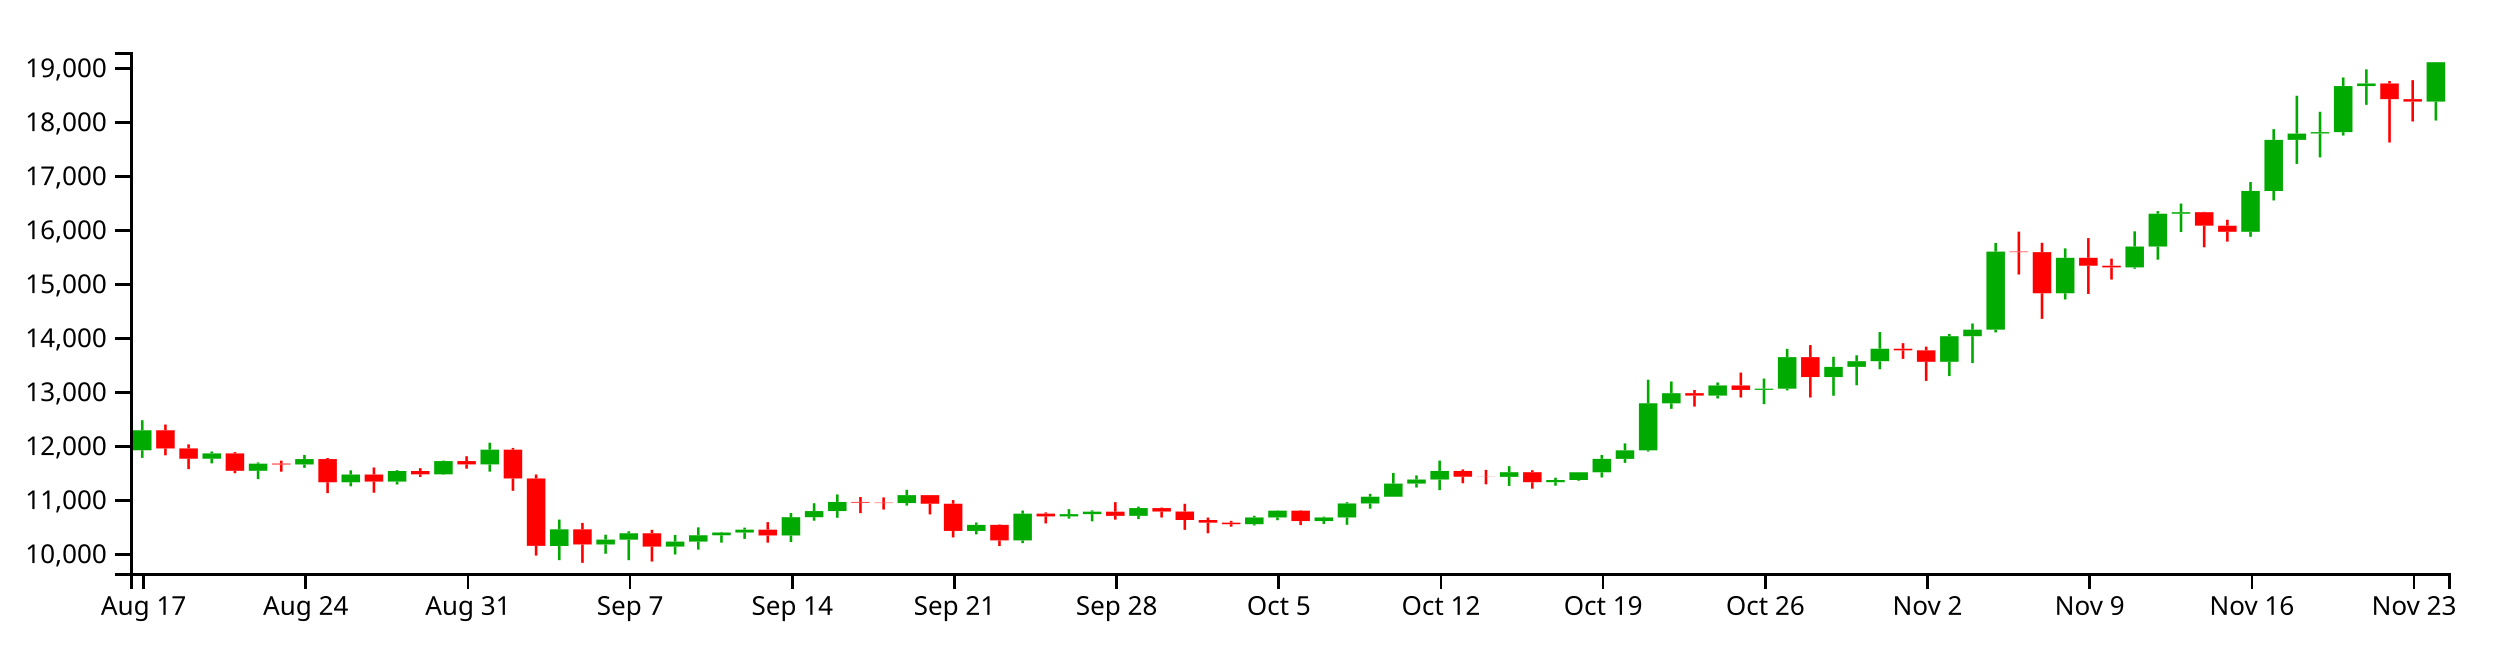
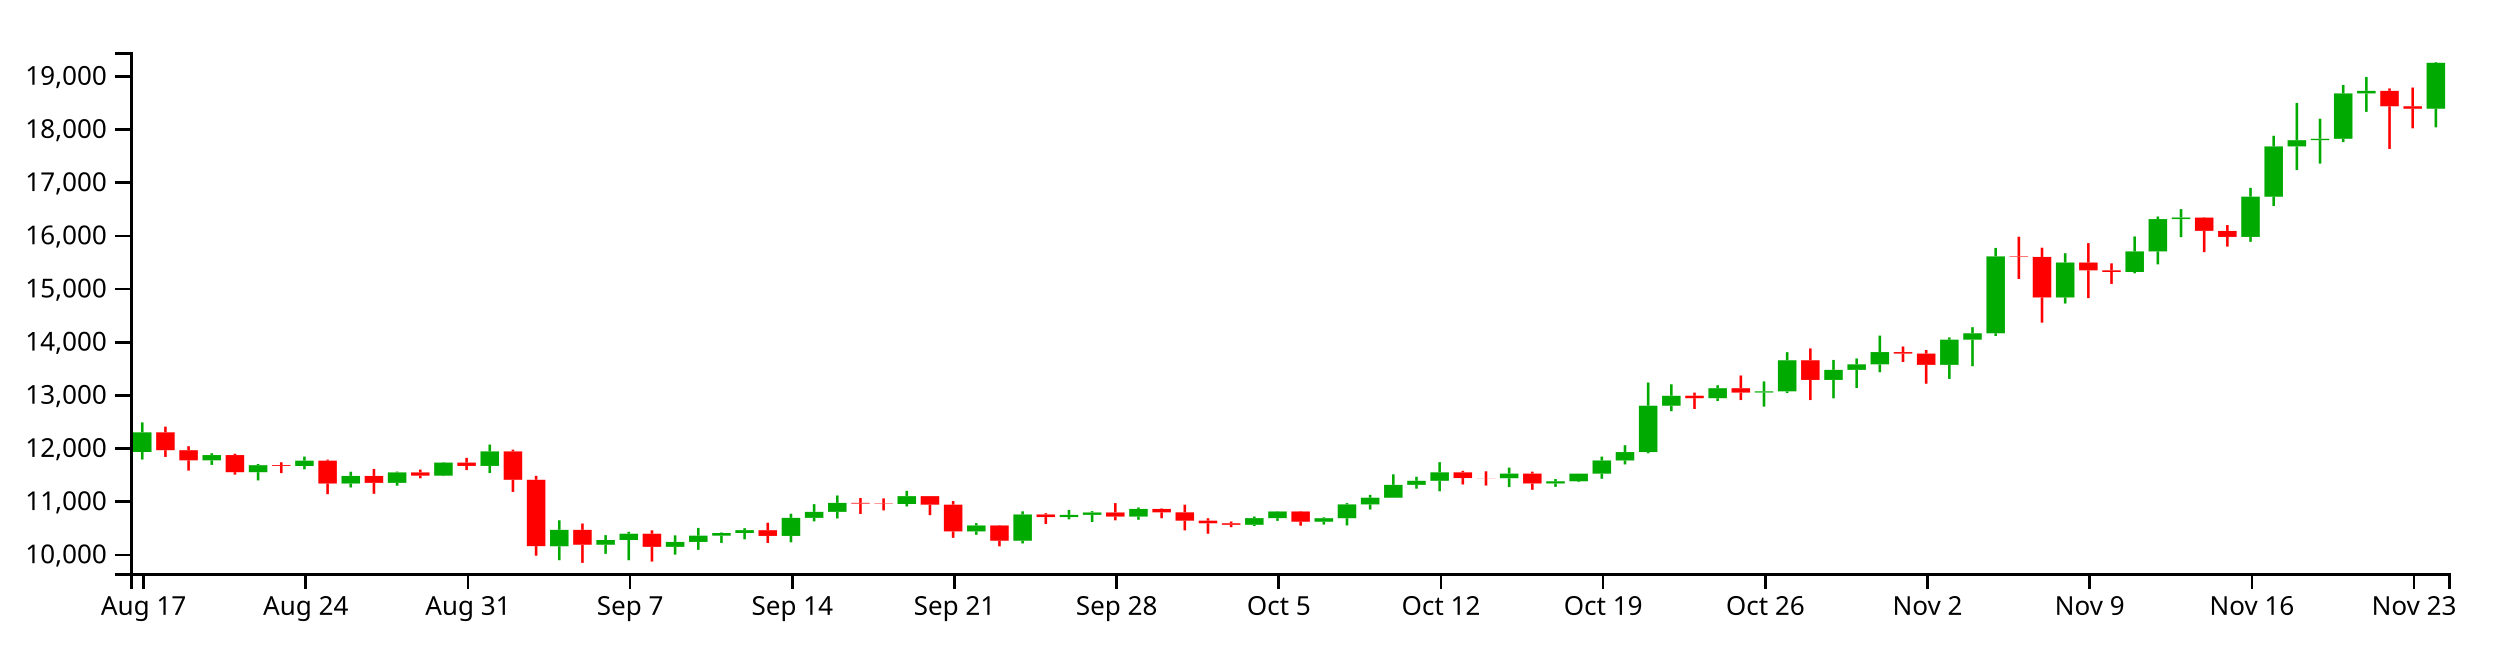
<svg xmlns="http://www.w3.org/2000/svg" version="1.1" width="960" height="250">
  <g transform="translate(50,20)">
    <style>.axis path,.axis line{fill:none;stroke:#000;shape-rendering:crispEdges;}path.candle{stroke:#000000;}path.candle.body{stroke-width:0;}path.candle.up{fill:#00AA00;stroke:#00AA00;}path.candle.down{fill:#FF0000;stroke:#FF0000;}</style>
    <g class="candlestick">
      <g class="data">
-         <path class="candle body up" d="M 1.068 152.903 l 7.117 0 L 8.185 145.228 l -7.117 0 L 1.068 152.903 M 27.757 156.15 l 7.117 0 L 34.874 154.094 l -7.117 0 L 27.757 156.15 M 45.55 160.777 l 7.117 0 L 52.667 158.046 l -7.117 0 L 45.55 160.777 M 63.343 158.353 l 7.117 0 L 70.46 156.278 l -7.117 0 L 63.343 158.353 M 81.136 165.189 l 7.117 0 L 88.253 162.224 l -7.117 0 L 81.136 165.189 M 98.928 164.941 l 7.117 0 L 106.046 160.866 l -7.117 0 L 98.928 164.941 M 116.721 162.133 l 7.117 0 L 123.838 157.046 l -7.117 0 L 116.721 162.133 M 134.514 158.324 l 7.117 0 L 141.631 152.675 l -7.117 0 L 134.514 158.324 M 161.204 189.658 l 7.117 0 L 168.321 183.273 l -7.117 0 L 161.204 189.658 M 178.996 189.069 l 7.117 0 L 186.114 187.213 l -7.117 0 L 178.996 189.069 M 187.893 187.22 l 7.117 0 L 195.01 184.783 l -7.117 0 L 187.893 187.22 M 205.686 189.899 l 7.117 0 L 212.803 187.981 l -7.117 0 L 205.686 189.899 M 214.582 187.979 l 7.117 0 L 221.699 185.541 l -7.117 0 L 214.582 187.979 M 223.479 185.541 l 7.117 0 L 230.596 184.483 l -7.117 0 L 223.479 185.541 M 232.375 184.483 l 7.117 0 L 239.492 183.383 l -7.117 0 L 232.375 184.483 M 250.168 185.624 l 7.117 0 L 257.285 178.597 l -7.117 0 L 250.168 185.624 M 259.064 178.597 l 7.117 0 L 266.182 176.243 l -7.117 0 L 259.064 178.597 M 267.961 176.244 l 7.117 0 L 275.078 172.745 l -7.117 0 L 267.961 176.244 M 294.65 173.172 l 7.117 0 L 301.767 170.119 l -7.117 0 L 294.65 173.172 M 321.339 183.875 l 7.117 0 L 328.457 181.544 l -7.117 0 L 321.339 183.875 M 339.132 187.519 l 7.117 0 L 346.25 177.259 l -7.117 0 L 339.132 187.519 M 356.925 178.29 l 7.117 0 L 364.042 177.419 l -7.117 0 L 356.925 178.29 M 365.822 177.419 l 7.117 0 L 372.939 176.472 l -7.117 0 L 365.822 177.419 M 383.615 178.092 l 7.117 0 L 390.732 175.099 l -7.117 0 L 383.615 178.092 M 428.097 181.286 l 7.117 0 L 435.214 178.704 l -7.117 0 L 428.097 181.286 M 436.993 178.704 l 7.117 0 L 444.11 176.1 l -7.117 0 L 436.993 178.704 M 454.786 180.092 l 7.117 0 L 461.903 178.708 l -7.117 0 L 454.786 180.092 M 463.683 178.708 l 7.117 0 L 470.8 173.335 l -7.117 0 L 463.683 178.708 M 472.579 173.337 l 7.117 0 L 479.696 170.741 l -7.117 0 L 472.579 173.337 M 481.475 170.741 l 7.117 0 L 488.593 165.712 l -7.117 0 L 481.475 170.741 M 490.372 165.712 l 7.117 0 L 497.489 164.14 l -7.117 0 L 490.372 165.712 M 499.268 164.14 l 7.117 0 L 506.385 160.839 l -7.117 0 L 499.268 164.14 M 525.958 163.127 l 7.117 0 L 533.075 161.318 l -7.117 0 L 525.958 163.127 M 543.75 165.172 l 7.117 0 L 550.868 164.323 l -7.117 0 L 543.75 165.172 M 552.647 164.321 l 7.117 0 L 559.764 161.359 l -7.117 0 L 552.647 164.321 M 561.543 161.359 l 7.117 0 L 568.661 156.21 l -7.117 0 L 561.543 161.359 M 570.44 156.211 l 7.117 0 L 577.557 152.924 l -7.117 0 L 570.44 156.211 M 579.336 152.923 l 7.117 0 L 586.453 134.865 l -7.117 0 L 579.336 152.923 M 588.233 134.869 l 7.117 0 L 595.35 130.976 l -7.117 0 L 588.233 134.869 M 606.026 131.919 l 7.117 0 L 613.143 128.007 l -7.117 0 L 606.026 131.919 M 623.818 129.709 l 7.117 0 L 630.936 129.241 l -7.117 0 L 623.818 129.709 M 632.715 129.242 l 7.117 0 L 639.832 117.133 l -7.117 0 L 632.715 129.242 M 650.508 124.8 l 7.117 0 L 657.625 120.875 l -7.117 0 L 650.508 124.8 M 659.404 120.875 l 7.117 0 L 666.521 118.71 l -7.117 0 L 659.404 120.875 M 668.301 118.71 l 7.117 0 L 675.418 113.923 l -7.117 0 L 668.301 118.71 M 694.99 118.927 l 7.117 0 L 702.107 109.102 l -7.117 0 L 694.99 118.927 M 703.886 109.102 l 7.117 0 L 711.004 106.604 l -7.117 0 L 703.886 109.102 M 712.783 106.604 l 7.117 0 L 719.9 76.622 l -7.117 0 L 712.783 106.604 M 739.472 92.623 l 7.117 0 L 746.589 79.005 l -7.117 0 L 739.472 92.623 M 766.162 82.693 l 7.117 0 L 773.279 74.668 l -7.117 0 L 766.162 82.693 M 775.058 74.668 l 7.117 0 L 782.175 62.07 l -7.117 0 L 775.058 74.668 M 783.954 62.07 l 7.117 0 L 791.072 61.472 l -7.117 0 L 783.954 62.07 M 810.644 69.013 l 7.117 0 L 817.761 53.326 l -7.117 0 L 810.644 69.013 M 819.54 53.337 l 7.117 0 L 826.657 33.716 l -7.117 0 L 819.54 53.337 M 828.437 33.716 l 7.117 0 L 835.554 31.295 l -7.117 0 L 828.437 33.716 M 837.333 31.262 l 7.117 0 L 844.45 30.742 l -7.117 0 L 837.333 31.262 M 846.23 30.742 l 7.117 0 L 853.347 13.059 l -7.117 0 L 846.23 30.742 M 855.126 13.059 l 7.117 0 L 862.243 12.061 l -7.117 0 L 855.126 13.059 M 881.815 19.023 l 7.117 0 L 888.932 3.888 l -7.117 0 L 881.815 19.023" />
-         <path class="candle body down" d="M 9.964 145.228 l 7.117 0 L 17.081 152.198 l -7.117 0 L 9.964 145.228 M 18.86 152.196 l 7.117 0 L 25.978 156.146 l -7.117 0 L 18.86 152.196 M 36.653 154.094 l 7.117 0 L 43.77 160.775 l -7.117 0 L 36.653 154.094 M 54.446 158.034 l 7.117 0 L 61.563 158.353 l -7.117 0 L 54.446 158.034 M 72.239 156.278 l 7.117 0 L 79.356 165.189 l -7.117 0 L 72.239 156.278 M 90.032 162.224 l 7.117 0 L 97.149 164.941 l -7.117 0 L 90.032 162.224 M 107.825 160.867 l 7.117 0 L 114.942 162.133 l -7.117 0 L 107.825 160.867 M 125.618 157.046 l 7.117 0 L 132.735 158.324 l -7.117 0 L 125.618 157.046 M 143.411 152.675 l 7.117 0 L 150.528 163.735 l -7.117 0 L 143.411 152.675 M 152.307 163.735 l 7.117 0 L 159.424 189.605 l -7.117 0 L 152.307 163.735 M 170.1 183.273 l 7.117 0 L 177.217 189.069 l -7.117 0 L 170.1 183.273 M 196.789 184.782 l 7.117 0 L 203.906 189.899 l -7.117 0 L 196.789 184.782 M 241.271 183.389 l 7.117 0 L 248.389 185.625 l -7.117 0 L 241.271 183.389 M 276.857 172.745 l 7.117 0 L 283.974 173.036 l -7.117 0 L 276.857 172.745 M 285.754 173.035 l 7.117 0 L 292.871 173.173 l -7.117 0 L 285.754 173.035 M 303.547 170.119 l 7.117 0 L 310.664 173.444 l -7.117 0 L 303.547 170.119 M 312.443 173.444 l 7.117 0 L 319.56 183.875 l -7.117 0 L 312.443 173.444 M 330.236 181.544 l 7.117 0 L 337.353 187.519 l -7.117 0 L 330.236 181.544 M 348.029 177.258 l 7.117 0 L 355.146 178.288 l -7.117 0 L 348.029 177.258 M 374.718 176.472 l 7.117 0 L 381.835 178.092 l -7.117 0 L 374.718 176.472 M 392.511 175.097 l 7.117 0 L 399.628 176.424 l -7.117 0 L 392.511 175.097 M 401.407 176.424 l 7.117 0 L 408.525 179.688 l -7.117 0 L 401.407 176.424 M 410.304 179.688 l 7.117 0 L 417.421 180.699 l -7.117 0 L 410.304 179.688 M 419.2 180.699 l 7.117 0 L 426.317 181.286 l -7.117 0 L 419.2 180.699 M 445.89 176.1 l 7.117 0 L 453.007 180.092 l -7.117 0 L 445.89 176.1 M 508.165 160.839 l 7.117 0 L 515.282 163.072 l -7.117 0 L 508.165 160.839 M 517.061 163.071 l 7.117 0 L 524.178 163.127 l -7.117 0 L 517.061 163.071 M 534.854 161.318 l 7.117 0 L 541.971 165.171 l -7.117 0 L 534.854 161.318 M 597.129 130.97 l 7.117 0 L 604.246 131.919 l -7.117 0 L 597.129 130.97 M 614.922 128.007 l 7.117 0 L 622.039 129.726 l -7.117 0 L 614.922 128.007 M 641.611 117.133 l 7.117 0 L 648.729 124.8 l -7.117 0 L 641.611 117.133 M 677.197 113.923 l 7.117 0 L 684.314 114.535 l -7.117 0 L 677.197 113.923 M 686.094 114.535 l 7.117 0 L 693.211 118.933 l -7.117 0 L 686.094 114.535 M 721.679 76.622 l 7.117 0 L 728.796 76.831 l -7.117 0 L 721.679 76.622 M 730.576 76.831 l 7.117 0 L 737.693 92.623 l -7.117 0 L 730.576 76.831 M 748.369 79.005 l 7.117 0 L 755.486 82.046 l -7.117 0 L 748.369 79.005 M 757.265 82.046 l 7.117 0 L 764.382 82.693 l -7.117 0 L 757.265 82.046 M 792.851 61.486 l 7.117 0 L 799.968 66.661 l -7.117 0 L 792.851 61.486 M 801.747 66.679 l 7.117 0 L 808.864 69.013 l -7.117 0 L 801.747 66.679 M 864.022 12.061 l 7.117 0 L 871.14 18.061 l -7.117 0 L 864.022 12.061 M 872.919 18.072 l 7.117 0 L 880.036 19.023 l -7.117 0 L 872.919 18.072" />
+         <path class="candle body up" d="M 1.068 153.569 l 7.117 0 L 8.185 146.012 l -7.117 0 L 1.068 153.569 M 27.757 156.766 l 7.117 0 L 34.874 154.741 l -7.117 0 L 27.757 156.766 M 45.55 161.321 l 7.117 0 L 52.667 158.632 l -7.117 0 L 45.55 161.321 M 63.343 158.935 l 7.117 0 L 70.46 156.892 l -7.117 0 L 63.343 158.935 M 81.136 165.666 l 7.117 0 L 88.253 162.746 l -7.117 0 L 81.136 165.666 M 98.928 165.422 l 7.117 0 L 106.046 161.41 l -7.117 0 L 98.928 165.422 M 116.721 162.656 l 7.117 0 L 123.838 157.648 l -7.117 0 L 116.721 162.656 M 134.514 158.907 l 7.117 0 L 141.631 153.345 l -7.117 0 L 134.514 158.907 M 161.204 189.758 l 7.117 0 L 168.321 183.471 l -7.117 0 L 161.204 189.758 M 178.996 189.178 l 7.117 0 L 186.114 187.351 l -7.117 0 L 178.996 189.178 M 187.893 187.357 l 7.117 0 L 195.01 184.958 l -7.117 0 L 187.893 187.357 M 205.686 189.996 l 7.117 0 L 212.803 188.106 l -7.117 0 L 205.686 189.996 M 214.582 188.104 l 7.117 0 L 221.699 185.704 l -7.117 0 L 214.582 188.104 M 223.479 185.704 l 7.117 0 L 230.596 184.663 l -7.117 0 L 223.479 185.704 M 232.375 184.663 l 7.117 0 L 239.492 183.58 l -7.117 0 L 232.375 184.663 M 250.168 185.786 l 7.117 0 L 257.285 178.867 l -7.117 0 L 250.168 185.786 M 259.064 178.867 l 7.117 0 L 266.182 176.549 l -7.117 0 L 259.064 178.867 M 267.961 176.551 l 7.117 0 L 275.078 173.105 l -7.117 0 L 267.961 176.551 M 294.65 173.526 l 7.117 0 L 301.767 170.52 l -7.117 0 L 294.65 173.526 M 321.339 184.064 l 7.117 0 L 328.457 181.769 l -7.117 0 L 321.339 184.064 M 339.132 187.652 l 7.117 0 L 346.25 177.549 l -7.117 0 L 339.132 187.652 M 356.925 178.565 l 7.117 0 L 364.042 177.707 l -7.117 0 L 356.925 178.565 M 365.822 177.707 l 7.117 0 L 372.939 176.775 l -7.117 0 L 365.822 177.707 M 383.615 178.37 l 7.117 0 L 390.732 175.423 l -7.117 0 L 383.615 178.37 M 428.097 181.515 l 7.117 0 L 435.214 178.972 l -7.117 0 L 428.097 181.515 M 436.993 178.972 l 7.117 0 L 444.11 176.408 l -7.117 0 L 436.993 178.972 M 454.786 180.339 l 7.117 0 L 461.903 178.977 l -7.117 0 L 454.786 180.339 M 463.683 178.977 l 7.117 0 L 470.8 173.686 l -7.117 0 L 463.683 178.977 M 472.579 173.689 l 7.117 0 L 479.696 171.133 l -7.117 0 L 472.579 173.689 M 481.475 171.133 l 7.117 0 L 488.593 166.18 l -7.117 0 L 481.475 171.133 M 490.372 166.18 l 7.117 0 L 497.489 164.633 l -7.117 0 L 490.372 166.18 M 499.268 164.633 l 7.117 0 L 506.385 161.382 l -7.117 0 L 499.268 164.633 M 525.958 163.635 l 7.117 0 L 533.075 161.854 l -7.117 0 L 525.958 163.635 M 543.75 165.649 l 7.117 0 L 550.868 164.813 l -7.117 0 L 543.75 165.649 M 552.647 164.811 l 7.117 0 L 559.764 161.895 l -7.117 0 L 552.647 164.811 M 561.543 161.895 l 7.117 0 L 568.661 156.825 l -7.117 0 L 561.543 161.895 M 570.44 156.825 l 7.117 0 L 577.557 153.589 l -7.117 0 L 570.44 156.825 M 579.336 153.589 l 7.117 0 L 586.453 135.808 l -7.117 0 L 579.336 153.589 M 588.233 135.813 l 7.117 0 L 595.35 131.979 l -7.117 0 L 588.233 135.813 M 606.026 132.907 l 7.117 0 L 613.143 129.056 l -7.117 0 L 606.026 132.907 M 623.818 130.732 l 7.117 0 L 630.936 130.271 l -7.117 0 L 623.818 130.732 M 632.715 130.272 l 7.117 0 L 639.832 118.349 l -7.117 0 L 632.715 130.272 M 650.508 125.898 l 7.117 0 L 657.625 122.034 l -7.117 0 L 650.508 125.898 M 659.404 122.034 l 7.117 0 L 666.521 119.902 l -7.117 0 L 659.404 122.034 M 668.301 119.902 l 7.117 0 L 675.418 115.189 l -7.117 0 L 668.301 119.902 M 694.99 120.116 l 7.117 0 L 702.107 110.442 l -7.117 0 L 694.99 120.116 M 703.886 110.442 l 7.117 0 L 711.004 107.982 l -7.117 0 L 703.886 110.442 M 712.783 107.982 l 7.117 0 L 719.9 78.462 l -7.117 0 L 712.783 107.982 M 739.472 94.216 l 7.117 0 L 746.589 80.808 l -7.117 0 L 739.472 94.216 M 766.162 84.44 l 7.117 0 L 773.279 76.538 l -7.117 0 L 766.162 84.44 M 775.058 76.538 l 7.117 0 L 782.175 64.134 l -7.117 0 L 775.058 76.538 M 783.954 64.134 l 7.117 0 L 791.072 63.545 l -7.117 0 L 783.954 64.134 M 810.644 70.97 l 7.117 0 L 817.761 55.525 l -7.117 0 L 810.644 70.97 M 819.54 55.535 l 7.117 0 L 826.657 36.216 l -7.117 0 L 819.54 55.535 M 828.437 36.216 l 7.117 0 L 835.554 33.833 l -7.117 0 L 828.437 36.216 M 837.333 33.8 l 7.117 0 L 844.45 33.288 l -7.117 0 L 837.333 33.8 M 846.23 33.288 l 7.117 0 L 853.347 15.877 l -7.117 0 L 846.23 33.288 M 855.126 15.877 l 7.117 0 L 862.243 14.895 l -7.117 0 L 855.126 15.877 M 881.815 21.75 l 7.117 0 L 888.932 4.112 l -7.117 0 L 881.815 21.75" />
+         <path class="candle body down" d="M 9.964 146.012 l 7.117 0 L 17.081 152.874 l -7.117 0 L 9.964 146.012 M 18.86 152.872 l 7.117 0 L 25.978 156.762 l -7.117 0 L 18.86 152.872 M 36.653 154.742 l 7.117 0 L 43.77 161.319 l -7.117 0 L 36.653 154.742 M 54.446 158.621 l 7.117 0 L 61.563 158.935 l -7.117 0 L 54.446 158.621 M 72.239 156.892 l 7.117 0 L 79.356 165.666 l -7.117 0 L 72.239 156.892 M 90.032 162.747 l 7.117 0 L 97.149 165.422 l -7.117 0 L 90.032 162.747 M 107.825 161.41 l 7.117 0 L 114.942 162.656 l -7.117 0 L 107.825 161.41 M 125.618 157.648 l 7.117 0 L 132.735 158.907 l -7.117 0 L 125.618 157.648 M 143.411 153.345 l 7.117 0 L 150.528 164.234 l -7.117 0 L 143.411 153.345 M 152.307 164.234 l 7.117 0 L 159.424 189.706 l -7.117 0 L 152.307 164.234 M 170.1 183.471 l 7.117 0 L 177.217 189.178 l -7.117 0 L 170.1 183.471 M 196.789 184.957 l 7.117 0 L 203.906 189.996 l -7.117 0 L 196.789 184.957 M 241.271 183.585 l 7.117 0 L 248.389 185.787 l -7.117 0 L 241.271 183.585 M 276.857 173.105 l 7.117 0 L 283.974 173.392 l -7.117 0 L 276.857 173.105 M 285.754 173.391 l 7.117 0 L 292.871 173.526 l -7.117 0 L 285.754 173.391 M 303.547 170.52 l 7.117 0 L 310.664 173.794 l -7.117 0 L 303.547 170.52 M 312.443 173.794 l 7.117 0 L 319.56 184.064 l -7.117 0 L 312.443 173.794 M 330.236 181.769 l 7.117 0 L 337.353 187.652 l -7.117 0 L 330.236 181.769 M 348.029 177.549 l 7.117 0 L 355.146 178.563 l -7.117 0 L 348.029 177.549 M 374.718 176.775 l 7.117 0 L 381.835 178.37 l -7.117 0 L 374.718 176.775 M 392.511 175.421 l 7.117 0 L 399.628 176.727 l -7.117 0 L 392.511 175.421 M 401.407 176.727 l 7.117 0 L 408.525 179.942 l -7.117 0 L 401.407 176.727 M 410.304 179.942 l 7.117 0 L 417.421 180.937 l -7.117 0 L 410.304 179.942 M 419.2 180.937 l 7.117 0 L 426.317 181.515 l -7.117 0 L 419.2 180.937 M 445.89 176.409 l 7.117 0 L 453.007 180.339 l -7.117 0 L 445.89 176.409 M 508.165 161.382 l 7.117 0 L 515.282 163.581 l -7.117 0 L 508.165 161.382 M 517.061 163.581 l 7.117 0 L 524.178 163.635 l -7.117 0 L 517.061 163.581 M 534.854 161.854 l 7.117 0 L 541.971 165.648 l -7.117 0 L 534.854 161.854 M 597.129 131.973 l 7.117 0 L 604.246 132.907 l -7.117 0 L 597.129 131.973 M 614.922 129.056 l 7.117 0 L 622.039 130.748 l -7.117 0 L 614.922 129.056 M 641.611 118.35 l 7.117 0 L 648.729 125.898 l -7.117 0 L 641.611 118.35 M 677.197 115.189 l 7.117 0 L 684.314 115.791 l -7.117 0 L 677.197 115.189 M 686.094 115.791 l 7.117 0 L 693.211 120.121 l -7.117 0 L 686.094 115.791 M 721.679 78.462 l 7.117 0 L 728.796 78.668 l -7.117 0 L 721.679 78.462 M 730.576 78.668 l 7.117 0 L 737.693 94.216 l -7.117 0 L 730.576 78.668 M 748.369 80.808 l 7.117 0 L 755.486 83.803 l -7.117 0 L 748.369 80.808 M 757.265 83.803 l 7.117 0 L 764.382 84.44 l -7.117 0 L 757.265 83.803 M 792.851 63.559 l 7.117 0 L 799.968 68.654 l -7.117 0 L 792.851 63.559 M 801.747 68.672 l 7.117 0 L 808.864 70.97 l -7.117 0 L 801.747 68.672 M 864.022 14.895 l 7.117 0 L 871.14 20.802 l -7.117 0 L 864.022 14.895 M 872.919 20.813 l 7.117 0 L 880.036 21.75 l -7.117 0 L 872.919 20.813" />
        <path class="candle body equal" />
-         <path class="candle wick up" d="M 4.626 141.354 L 4.626 145.228 M 4.626 152.903 L 4.626 155.831 M 31.315 153.38 L 31.315 154.094 M 31.315 156.15 L 31.315 157.941 M 49.108 157.568 L 49.108 158.046 M 49.108 160.777 L 49.108 163.979 M 66.901 154.688 L 66.901 156.278 M 66.901 158.353 L 66.901 159.66 M 84.694 160.609 L 84.694 162.224 M 84.694 165.189 L 84.694 166.732 M 102.487 160.54 L 102.487 160.866 M 102.487 164.941 L 102.487 166.05 M 120.28 156.884 L 120.28 157.046 M 120.28 162.133 L 120.28 162.295 M 138.073 150.003 L 138.073 152.675 M 138.073 158.324 L 138.073 161.113 M 164.762 179.524 L 164.762 183.273 M 164.762 189.658 L 164.762 195.107 M 182.555 185.328 L 182.555 187.213 M 182.555 189.069 L 182.555 192.632 M 191.451 184.009 L 191.451 184.783 M 191.451 187.22 L 191.451 195.117 M 209.244 185.414 L 209.244 187.981 M 209.244 189.899 L 209.244 192.919 M 218.141 182.504 L 218.141 185.541 M 218.141 187.979 L 218.141 191.057 M 227.037 184.282 L 227.037 184.483 M 227.037 185.541 L 227.037 188.379 M 235.934 182.615 L 235.934 183.383 M 235.934 184.483 L 235.934 186.943 M 253.727 176.975 L 253.727 178.597 M 253.727 185.624 L 253.727 188.123 M 262.623 173.242 L 262.623 176.243 M 262.623 178.597 L 262.623 179.951 M 271.519 169.863 L 271.519 172.745 M 271.519 176.244 L 271.519 178.816 M 298.209 168.064 L 298.209 170.119 M 298.209 173.172 L 298.209 174.127 M 324.898 180.651 L 324.898 181.544 M 324.898 183.875 L 324.898 185.206 M 342.691 176.037 L 342.691 177.259 M 342.691 187.519 L 342.691 188.567 M 360.484 175.504 L 360.484 177.419 M 360.484 178.29 L 360.484 179.159 M 369.38 175.959 L 369.38 176.472 M 369.38 177.419 L 369.38 180.192 M 387.173 174.538 L 387.173 175.099 M 387.173 178.092 L 387.173 179.341 M 431.655 178.077 L 431.655 178.704 M 431.655 181.286 L 431.655 181.788 M 440.552 175.98 L 440.552 176.1 M 440.552 178.704 L 440.552 179.761 M 458.345 178.388 L 458.345 178.708 M 458.345 180.092 L 458.345 181.201 M 467.241 172.828 L 467.241 173.335 M 467.241 178.708 L 467.241 181.528 M 476.138 169.622 L 476.138 170.741 M 476.138 173.337 L 476.138 175.337 M 485.034 161.611 L 485.034 165.712 M 485.034 170.741 L 485.034 170.744 M 493.93 162.565 L 493.93 164.14 M 493.93 165.712 L 493.93 167.209 M 502.827 156.863 L 502.827 160.839 M 502.827 164.14 L 502.827 168.225 M 529.516 158.991 L 529.516 161.318 M 529.516 163.127 L 529.516 166.591 M 547.309 163.448 L 547.309 164.323 M 547.309 165.172 L 547.309 166.504 M 556.206 161.321 L 556.206 161.359 M 556.206 164.321 L 556.206 164.613 M 565.102 154.707 L 565.102 156.21 M 565.102 161.359 L 565.102 163.333 M 573.998 150.262 L 573.998 152.924 M 573.998 156.211 L 573.998 157.742 M 582.895 125.81 L 582.895 134.865 M 582.895 152.923 L 582.895 153.401 M 591.791 126.488 L 591.791 130.976 M 591.791 134.869 L 591.791 136.998 M 609.584 126.866 L 609.584 128.007 M 609.584 131.919 L 609.584 133.019 M 627.377 125.372 L 627.377 129.241 M 627.377 129.709 L 627.377 135.196 M 636.273 113.958 L 636.273 117.133 M 636.273 129.242 L 636.273 129.911 M 654.066 116.993 L 654.066 120.875 M 654.066 124.8 L 654.066 131.966 M 662.963 116.432 L 662.963 118.71 M 662.963 120.875 L 662.963 127.939 M 671.859 107.516 L 671.859 113.923 M 671.859 118.71 L 671.859 121.791 M 698.549 108.219 L 698.549 109.102 M 698.549 118.927 L 698.549 124.414 M 707.445 104.219 L 707.445 106.604 M 707.445 109.102 L 707.445 119.438 M 716.341 73.305 L 716.341 76.622 M 716.341 106.604 L 716.341 107.65 M 743.031 75.378 L 743.031 79.005 M 743.031 92.623 L 743.031 94.995 M 769.72 68.847 L 769.72 74.668 M 769.72 82.693 L 769.72 83.202 M 778.617 61.057 L 778.617 62.07 M 778.617 74.668 L 778.617 79.719 M 787.513 58.169 L 787.513 61.472 M 787.513 62.07 L 787.513 69.109 M 814.202 49.876 L 814.202 53.326 M 814.202 69.013 L 814.202 70.941 M 823.099 29.581 L 823.099 33.716 M 823.099 53.337 L 823.099 56.967 M 831.995 16.765 L 831.995 31.295 M 831.995 33.716 L 831.995 42.941 M 840.892 22.926 L 840.892 30.742 M 840.892 31.262 L 840.892 40.428 M 849.788 9.751 L 849.788 13.059 M 849.788 30.742 L 849.788 32.044 M 858.685 6.627 L 858.685 12.061 M 858.685 13.059 L 858.685 20.255 M 885.374 3.846 L 885.374 3.888 M 885.374 19.023 L 885.374 26.28" style="stroke-width: 1px;" />
-         <path class="candle wick down" d="M 13.523 143.017 L 13.523 145.228 M 13.523 152.198 L 13.523 154.832 M 22.419 150.641 L 22.419 152.196 M 22.419 156.146 L 22.419 160.16 M 40.212 153.587 L 40.212 154.094 M 40.212 160.775 L 40.212 161.719 M 58.005 156.903 L 58.005 158.034 M 58.005 158.353 L 58.005 161.131 M 75.798 155.871 L 75.798 156.278 M 75.798 165.189 L 75.798 169.352 M 93.591 159.513 L 93.591 162.224 M 93.591 164.941 L 93.591 169.2 M 111.383 159.765 L 111.383 160.867 M 111.383 162.133 L 111.383 163.145 M 129.176 155.188 L 129.176 157.046 M 129.176 158.324 L 129.176 159.973 M 146.969 151.999 L 146.969 152.675 M 146.969 163.735 L 146.969 168.472 M 155.866 162.2 L 155.866 163.735 M 155.866 189.605 L 155.866 193.338 M 173.659 180.797 L 173.659 183.273 M 173.659 189.069 L 173.659 196.154 M 200.348 183.444 L 200.348 184.782 M 200.348 189.899 L 200.348 195.635 M 244.83 180.497 L 244.83 183.389 M 244.83 185.625 L 244.83 188.379 M 280.416 170.849 L 280.416 172.745 M 280.416 173.036 L 280.416 177.061 M 289.312 171.003 L 289.312 173.035 M 289.312 173.173 L 289.312 175.672 M 307.105 170.119 L 307.105 170.119 M 307.105 173.444 L 307.105 177.535 M 316.002 172.022 L 316.002 173.444 M 316.002 183.875 L 316.002 186.381 M 333.794 181.388 L 333.794 181.544 M 333.794 187.519 L 333.794 189.689 M 351.587 176.757 L 351.587 177.258 M 351.587 178.288 L 351.587 180.992 M 378.277 172.828 L 378.277 176.472 M 378.277 178.092 L 378.277 179.546 M 396.07 174.915 L 396.07 175.097 M 396.07 176.424 L 396.07 178.735 M 404.966 173.45 L 404.966 176.424 M 404.966 179.688 L 404.966 183.465 M 413.862 178.745 L 413.862 179.688 M 413.862 180.699 L 413.862 184.771 M 422.759 180.011 L 422.759 180.699 M 422.759 181.286 L 422.759 182.232 M 449.448 175.938 L 449.448 176.1 M 449.448 180.092 L 449.448 181.64 M 511.723 160.243 L 511.723 160.839 M 511.723 163.072 L 511.723 165.571 M 520.62 160.43 L 520.62 163.071 M 520.62 163.127 L 520.62 165.986 M 538.413 160.571 L 538.413 161.318 M 538.413 165.171 L 538.413 167.645 M 600.688 129.749 L 600.688 130.97 M 600.688 131.919 L 600.688 136.127 M 618.481 123.067 L 618.481 128.007 M 618.481 129.726 L 618.481 132.646 M 645.17 112.503 L 645.17 117.133 M 645.17 124.8 L 645.17 132.646 M 680.756 111.767 L 680.756 113.923 M 680.756 114.535 L 680.756 117.821 M 689.652 113.114 L 689.652 114.535 M 689.652 118.933 L 689.652 126.279 M 725.238 68.951 L 725.238 76.622 M 725.238 76.831 L 725.238 85.414 M 734.134 73.232 L 734.134 76.831 M 734.134 92.623 L 734.134 102.452 M 751.927 71.439 L 751.927 79.005 M 751.927 82.046 L 751.927 92.887 M 760.824 79.318 L 760.824 82.046 M 760.824 82.693 L 760.824 87.353 M 796.409 61.342 L 796.409 61.486 M 796.409 66.661 L 796.409 74.964 M 805.306 64.389 L 805.306 66.679 M 805.306 69.013 L 805.306 72.792 M 867.581 11.103 L 867.581 12.061 M 867.581 18.061 L 867.581 34.722 M 876.477 10.771 L 876.477 18.072 M 876.477 19.023 L 876.477 26.654" style="stroke-width: 1px;" />
+         <path class="candle wick up" d="M 4.626 142.197 L 4.626 146.012 M 4.626 153.569 L 4.626 156.451 M 31.315 154.038 L 31.315 154.741 M 31.315 156.766 L 31.315 158.529 M 49.108 158.162 L 49.108 158.632 M 49.108 161.321 L 49.108 164.474 M 66.901 155.326 L 66.901 156.892 M 66.901 158.935 L 66.901 160.222 M 84.694 161.156 L 84.694 162.746 M 84.694 165.666 L 84.694 167.185 M 102.487 161.088 L 102.487 161.41 M 102.487 165.422 L 102.487 166.514 M 120.28 157.488 L 120.28 157.648 M 120.28 162.656 L 120.28 162.816 M 138.073 150.713 L 138.073 153.345 M 138.073 158.907 L 138.073 161.653 M 164.762 179.78 L 164.762 183.471 M 164.762 189.758 L 164.762 195.123 M 182.555 185.494 L 182.555 187.351 M 182.555 189.178 L 182.555 192.686 M 191.451 184.196 L 191.451 184.958 M 191.451 187.357 L 191.451 195.133 M 209.244 185.579 L 209.244 188.106 M 209.244 189.996 L 209.244 192.969 M 218.141 182.714 L 218.141 185.704 M 218.141 188.104 L 218.141 191.135 M 227.037 184.464 L 227.037 184.663 M 227.037 185.704 L 227.037 188.498 M 235.934 182.824 L 235.934 183.58 M 235.934 184.663 L 235.934 187.085 M 253.727 177.27 L 253.727 178.867 M 253.727 185.786 L 253.727 188.246 M 262.623 173.595 L 262.623 176.549 M 262.623 178.867 L 262.623 180.2 M 271.519 170.268 L 271.519 173.105 M 271.519 176.551 L 271.519 179.083 M 298.209 168.496 L 298.209 170.52 M 298.209 173.526 L 298.209 174.466 M 324.898 180.889 L 324.898 181.769 M 324.898 184.064 L 324.898 185.375 M 342.691 176.347 L 342.691 177.549 M 342.691 187.652 L 342.691 188.683 M 360.484 175.822 L 360.484 177.707 M 360.484 178.565 L 360.484 179.42 M 369.38 176.27 L 369.38 176.775 M 369.38 177.707 L 369.38 180.438 M 387.173 174.871 L 387.173 175.423 M 387.173 178.37 L 387.173 179.6 M 431.655 178.355 L 431.655 178.972 M 431.655 181.515 L 431.655 182.009 M 440.552 176.29 L 440.552 176.408 M 440.552 178.972 L 440.552 180.013 M 458.345 178.661 L 458.345 178.977 M 458.345 180.339 L 458.345 181.431 M 467.241 173.187 L 467.241 173.686 M 467.241 178.977 L 467.241 181.753 M 476.138 170.03 L 476.138 171.133 M 476.138 173.689 L 476.138 175.657 M 485.034 162.143 L 485.034 166.18 M 485.034 171.133 L 485.034 171.135 M 493.93 163.082 L 493.93 164.633 M 493.93 166.18 L 493.93 167.655 M 502.827 157.468 L 502.827 161.382 M 502.827 164.633 L 502.827 168.655 M 529.516 159.564 L 529.516 161.854 M 529.516 163.635 L 529.516 167.046 M 547.309 163.951 L 547.309 164.813 M 547.309 165.649 L 547.309 166.961 M 556.206 161.857 L 556.206 161.895 M 556.206 164.811 L 556.206 165.098 M 565.102 155.345 L 565.102 156.825 M 565.102 161.895 L 565.102 163.838 M 573.998 150.968 L 573.998 153.589 M 573.998 156.825 L 573.998 158.334 M 582.895 126.893 L 582.895 135.808 M 582.895 153.589 L 582.895 154.059 M 591.791 127.56 L 591.791 131.979 M 591.791 135.813 L 591.791 137.909 M 609.584 127.933 L 609.584 129.056 M 609.584 132.907 L 609.584 133.991 M 627.377 126.461 L 627.377 130.271 M 627.377 130.732 L 627.377 136.134 M 636.273 115.224 L 636.273 118.349 M 636.273 130.272 L 636.273 130.931 M 654.066 118.212 L 654.066 122.034 M 654.066 125.898 L 654.066 132.954 M 662.963 117.659 L 662.963 119.902 M 662.963 122.034 L 662.963 128.989 M 671.859 108.88 L 671.859 115.189 M 671.859 119.902 L 671.859 122.936 M 698.549 109.572 L 698.549 110.442 M 698.549 120.116 L 698.549 125.519 M 707.445 105.634 L 707.445 107.982 M 707.445 110.442 L 707.445 120.619 M 716.341 75.196 L 716.341 78.462 M 716.341 107.982 L 716.341 109.012 M 743.031 77.237 L 743.031 80.808 M 743.031 94.216 L 743.031 96.552 M 769.72 70.807 L 769.72 76.538 M 769.72 84.44 L 769.72 84.94 M 778.617 63.137 L 778.617 64.134 M 778.617 76.538 L 778.617 81.512 M 787.513 60.293 L 787.513 63.545 M 787.513 64.134 L 787.513 71.065 M 814.202 52.127 L 814.202 55.525 M 814.202 70.97 L 814.202 72.869 M 823.099 32.145 L 823.099 36.216 M 823.099 55.535 L 823.099 59.109 M 831.995 19.526 L 831.995 33.833 M 831.995 36.216 L 831.995 45.299 M 840.892 25.592 L 840.892 33.288 M 840.892 33.8 L 840.892 42.825 M 849.788 12.62 L 849.788 15.877 M 849.788 33.288 L 849.788 34.57 M 858.685 9.544 L 858.685 14.895 M 858.685 15.877 L 858.685 22.963 M 885.374 3.846 L 885.374 4.112 M 885.374 21.75 L 885.374 28.895" style="stroke-width: 1px;" />
+         <path class="candle wick down" d="M 13.523 143.835 L 13.523 146.012 M 13.523 152.874 L 13.523 155.469 M 22.419 151.342 L 22.419 152.872 M 22.419 156.762 L 22.419 160.714 M 40.212 154.242 L 40.212 154.742 M 40.212 161.319 L 40.212 162.249 M 58.005 157.507 L 58.005 158.621 M 58.005 158.935 L 58.005 161.671 M 75.798 156.491 L 75.798 156.892 M 75.798 165.666 L 75.798 169.765 M 93.591 160.077 L 93.591 162.747 M 93.591 165.422 L 93.591 169.615 M 111.383 160.325 L 111.383 161.41 M 111.383 162.656 L 111.383 163.653 M 129.176 155.819 L 129.176 157.648 M 129.176 158.907 L 129.176 160.53 M 146.969 152.679 L 146.969 153.345 M 146.969 164.234 L 146.969 168.898 M 155.866 162.723 L 155.866 164.234 M 155.866 189.706 L 155.866 193.382 M 173.659 181.033 L 173.659 183.471 M 173.659 189.178 L 173.659 196.154 M 200.348 183.64 L 200.348 184.957 M 200.348 189.996 L 200.348 195.643 M 244.83 180.738 L 244.83 183.585 M 244.83 185.787 L 244.83 188.498 M 280.416 171.238 L 280.416 173.105 M 280.416 173.392 L 280.416 177.355 M 289.312 171.39 L 289.312 173.391 M 289.312 173.526 L 289.312 175.987 M 307.105 170.52 L 307.105 170.52 M 307.105 173.794 L 307.105 177.821 M 316.002 172.394 L 316.002 173.794 M 316.002 184.064 L 316.002 186.531 M 333.794 181.615 L 333.794 181.769 M 333.794 187.652 L 333.794 189.788 M 351.587 177.055 L 351.587 177.549 M 351.587 178.563 L 351.587 181.226 M 378.277 173.187 L 378.277 176.775 M 378.277 178.37 L 378.277 179.802 M 396.07 175.242 L 396.07 175.421 M 396.07 176.727 L 396.07 179.003 M 404.966 173.8 L 404.966 176.727 M 404.966 179.942 L 404.966 183.66 M 413.862 179.013 L 413.862 179.942 M 413.862 180.937 L 413.862 184.946 M 422.759 180.26 L 422.759 180.937 M 422.759 181.515 L 422.759 182.446 M 449.448 176.249 L 449.448 176.409 M 449.448 180.339 L 449.448 181.863 M 511.723 160.795 L 511.723 161.382 M 511.723 163.581 L 511.723 166.042 M 520.62 160.98 L 520.62 163.581 M 520.62 163.635 L 520.62 166.45 M 538.413 161.119 L 538.413 161.854 M 538.413 165.648 L 538.413 168.083 M 600.688 130.771 L 600.688 131.973 M 600.688 132.907 L 600.688 137.051 M 618.481 124.192 L 618.481 129.056 M 618.481 130.748 L 618.481 133.623 M 645.17 113.791 L 645.17 118.35 M 645.17 125.898 L 645.17 133.623 M 680.756 113.065 L 680.756 115.189 M 680.756 115.791 L 680.756 119.027 M 689.652 114.392 L 689.652 115.791 M 689.652 120.121 L 689.652 127.355 M 725.238 70.909 L 725.238 78.462 M 725.238 78.668 L 725.238 87.118 M 734.134 75.124 L 734.134 78.668 M 734.134 94.216 L 734.134 103.895 M 751.927 73.359 L 751.927 80.808 M 751.927 83.803 L 751.927 94.477 M 760.824 81.116 L 760.824 83.803 M 760.824 84.44 L 760.824 89.028 M 796.409 63.417 L 796.409 63.559 M 796.409 68.654 L 796.409 76.829 M 805.306 66.418 L 805.306 68.672 M 805.306 70.97 L 805.306 74.691 M 867.581 13.951 L 867.581 14.895 M 867.581 20.802 L 867.581 37.207 M 876.477 13.625 L 876.477 20.813 M 876.477 21.75 L 876.477 29.263" style="stroke-width: 1px;" />
        <path class="candle wick equal" style="stroke-width: 1px;" />
      </g>
    </g>
    <g class="x axis" transform="translate(0,200)" fill="none" font-size="10" font-family="sans-serif" text-anchor="middle">
      <path class="domain" stroke="#000" d="M0.5,6V0.5H890.5V6" />
      <g class="tick" opacity="1" transform="translate(4.62615,0)">
        <line stroke="#000" y2="6" x1="0.5" x2="0.5" />
        <text fill="#000" y="9" x="0.5" dy="0.71em">Aug 17</text>
      </g>
      <g class="tick" opacity="1" transform="translate(66.90124,0)">
        <line stroke="#000" y2="6" x1="0.5" x2="0.5" />
        <text fill="#000" y="9" x="0.5" dy="0.71em">Aug 24</text>
      </g>
      <g class="tick" opacity="1" transform="translate(129.1763,0)">
        <line stroke="#000" y2="6" x1="0.5" x2="0.5" />
        <text fill="#000" y="9" x="0.5" dy="0.71em">Aug 31</text>
      </g>
      <g class="tick" opacity="1" transform="translate(191.4514,0)">
        <line stroke="#000" y2="6" x1="0.5" x2="0.5" />
        <text fill="#000" y="9" x="0.5" dy="0.71em">Sep  7</text>
      </g>
      <g class="tick" opacity="1" transform="translate(253.7265,0)">
        <line stroke="#000" y2="6" x1="0.5" x2="0.5" />
        <text fill="#000" y="9" x="0.5" dy="0.71em">Sep 14</text>
      </g>
      <g class="tick" opacity="1" transform="translate(316.0016,0)">
        <line stroke="#000" y2="6" x1="0.5" x2="0.5" />
        <text fill="#000" y="9" x="0.5" dy="0.71em">Sep 21</text>
      </g>
      <g class="tick" opacity="1" transform="translate(378.2767,0)">
        <line stroke="#000" y2="6" x1="0.5" x2="0.5" />
        <text fill="#000" y="9" x="0.5" dy="0.71em">Sep 28</text>
      </g>
      <g class="tick" opacity="1" transform="translate(440.5518,0)">
        <line stroke="#000" y2="6" x1="0.5" x2="0.5" />
        <text fill="#000" y="9" x="0.5" dy="0.71em">Oct  5</text>
      </g>
      <g class="tick" opacity="1" transform="translate(502.8269,0)">
        <line stroke="#000" y2="6" x1="0.5" x2="0.5" />
        <text fill="#000" y="9" x="0.5" dy="0.71em">Oct 12</text>
      </g>
      <g class="tick" opacity="1" transform="translate(565.102,0)">
        <line stroke="#000" y2="6" x1="0.5" x2="0.5" />
        <text fill="#000" y="9" x="0.5" dy="0.71em">Oct 19</text>
      </g>
      <g class="tick" opacity="1" transform="translate(627.377,0)">
        <line stroke="#000" y2="6" x1="0.5" x2="0.5" />
        <text fill="#000" y="9" x="0.5" dy="0.71em">Oct 26</text>
      </g>
      <g class="tick" opacity="1" transform="translate(689.6521,0)">
        <line stroke="#000" y2="6" x1="0.5" x2="0.5" />
        <text fill="#000" y="9" x="0.5" dy="0.71em">Nov  2</text>
      </g>
      <g class="tick" opacity="1" transform="translate(751.9272,0)">
        <line stroke="#000" y2="6" x1="0.5" x2="0.5" />
        <text fill="#000" y="9" x="0.5" dy="0.71em">Nov  9</text>
      </g>
      <g class="tick" opacity="1" transform="translate(814.2023,0)">
        <line stroke="#000" y2="6" x1="0.5" x2="0.5" />
        <text fill="#000" y="9" x="0.5" dy="0.71em">Nov 16</text>
      </g>
      <g class="tick" opacity="1" transform="translate(876.4774,0)">
        <line stroke="#000" y2="6" x1="0.5" x2="0.5" />
        <text fill="#000" y="9" x="0.5" dy="0.71em">Nov 23</text>
      </g>
    </g>
    <g class="y axis" fill="none" font-size="10" font-family="sans-serif" text-anchor="end">
      <path class="domain" stroke="#000" d="M-6,200.5H0.5V0.5H-6" />
-       <g class="tick" opacity="1" transform="translate(0,192.5254)">
+       <g class="tick" opacity="1" transform="translate(0,192.5813)">
        <line stroke="#000" x2="-6" y1="0.5" y2="0.5" />
        <text fill="#000" x="-9" y="0.5" dy="0.32em">10,000</text>
      </g>
-       <g class="tick" opacity="1" transform="translate(0,171.7914)">
+       <g class="tick" opacity="1" transform="translate(0,172.1664)">
        <line stroke="#000" x2="-6" y1="0.5" y2="0.5" />
        <text fill="#000" x="-9" y="0.5" dy="0.32em">11,000</text>
      </g>
-       <g class="tick" opacity="1" transform="translate(0,151.0574)">
+       <g class="tick" opacity="1" transform="translate(0,151.7516)">
        <line stroke="#000" x2="-6" y1="0.5" y2="0.5" />
        <text fill="#000" x="-9" y="0.5" dy="0.32em">12,000</text>
      </g>
-       <g class="tick" opacity="1" transform="translate(0,130.3235)">
+       <g class="tick" opacity="1" transform="translate(0,131.3368)">
        <line stroke="#000" x2="-6" y1="0.5" y2="0.5" />
        <text fill="#000" x="-9" y="0.5" dy="0.32em">13,000</text>
      </g>
-       <g class="tick" opacity="1" transform="translate(0,109.5895)">
+       <g class="tick" opacity="1" transform="translate(0,110.9219)">
        <line stroke="#000" x2="-6" y1="0.5" y2="0.5" />
        <text fill="#000" x="-9" y="0.5" dy="0.32em">14,000</text>
      </g>
-       <g class="tick" opacity="1" transform="translate(0,88.85548)">
+       <g class="tick" opacity="1" transform="translate(0,90.5071)">
        <line stroke="#000" x2="-6" y1="0.5" y2="0.5" />
        <text fill="#000" x="-9" y="0.5" dy="0.32em">15,000</text>
      </g>
-       <g class="tick" opacity="1" transform="translate(0,68.1215)">
+       <g class="tick" opacity="1" transform="translate(0,70.09228)">
        <line stroke="#000" x2="-6" y1="0.5" y2="0.5" />
        <text fill="#000" x="-9" y="0.5" dy="0.32em">16,000</text>
      </g>
-       <g class="tick" opacity="1" transform="translate(0,47.38752)">
+       <g class="tick" opacity="1" transform="translate(0,49.67745)">
        <line stroke="#000" x2="-6" y1="0.5" y2="0.5" />
        <text fill="#000" x="-9" y="0.5" dy="0.32em">17,000</text>
      </g>
-       <g class="tick" opacity="1" transform="translate(0,26.65354)">
+       <g class="tick" opacity="1" transform="translate(0,29.26262)">
        <line stroke="#000" x2="-6" y1="0.5" y2="0.5" />
        <text fill="#000" x="-9" y="0.5" dy="0.32em">18,000</text>
      </g>
-       <g class="tick" opacity="1" transform="translate(0,5.919552)">
+       <g class="tick" opacity="1" transform="translate(0,8.847787)">
        <line stroke="#000" x2="-6" y1="0.5" y2="0.5" />
        <text fill="#000" x="-9" y="0.5" dy="0.32em">19,000</text>
      </g>
      <text transform="rotate(-90)" y="6" dy=".71em" style="text-anchor: end;">Price ($)</text>
    </g>
  </g>
</svg>
